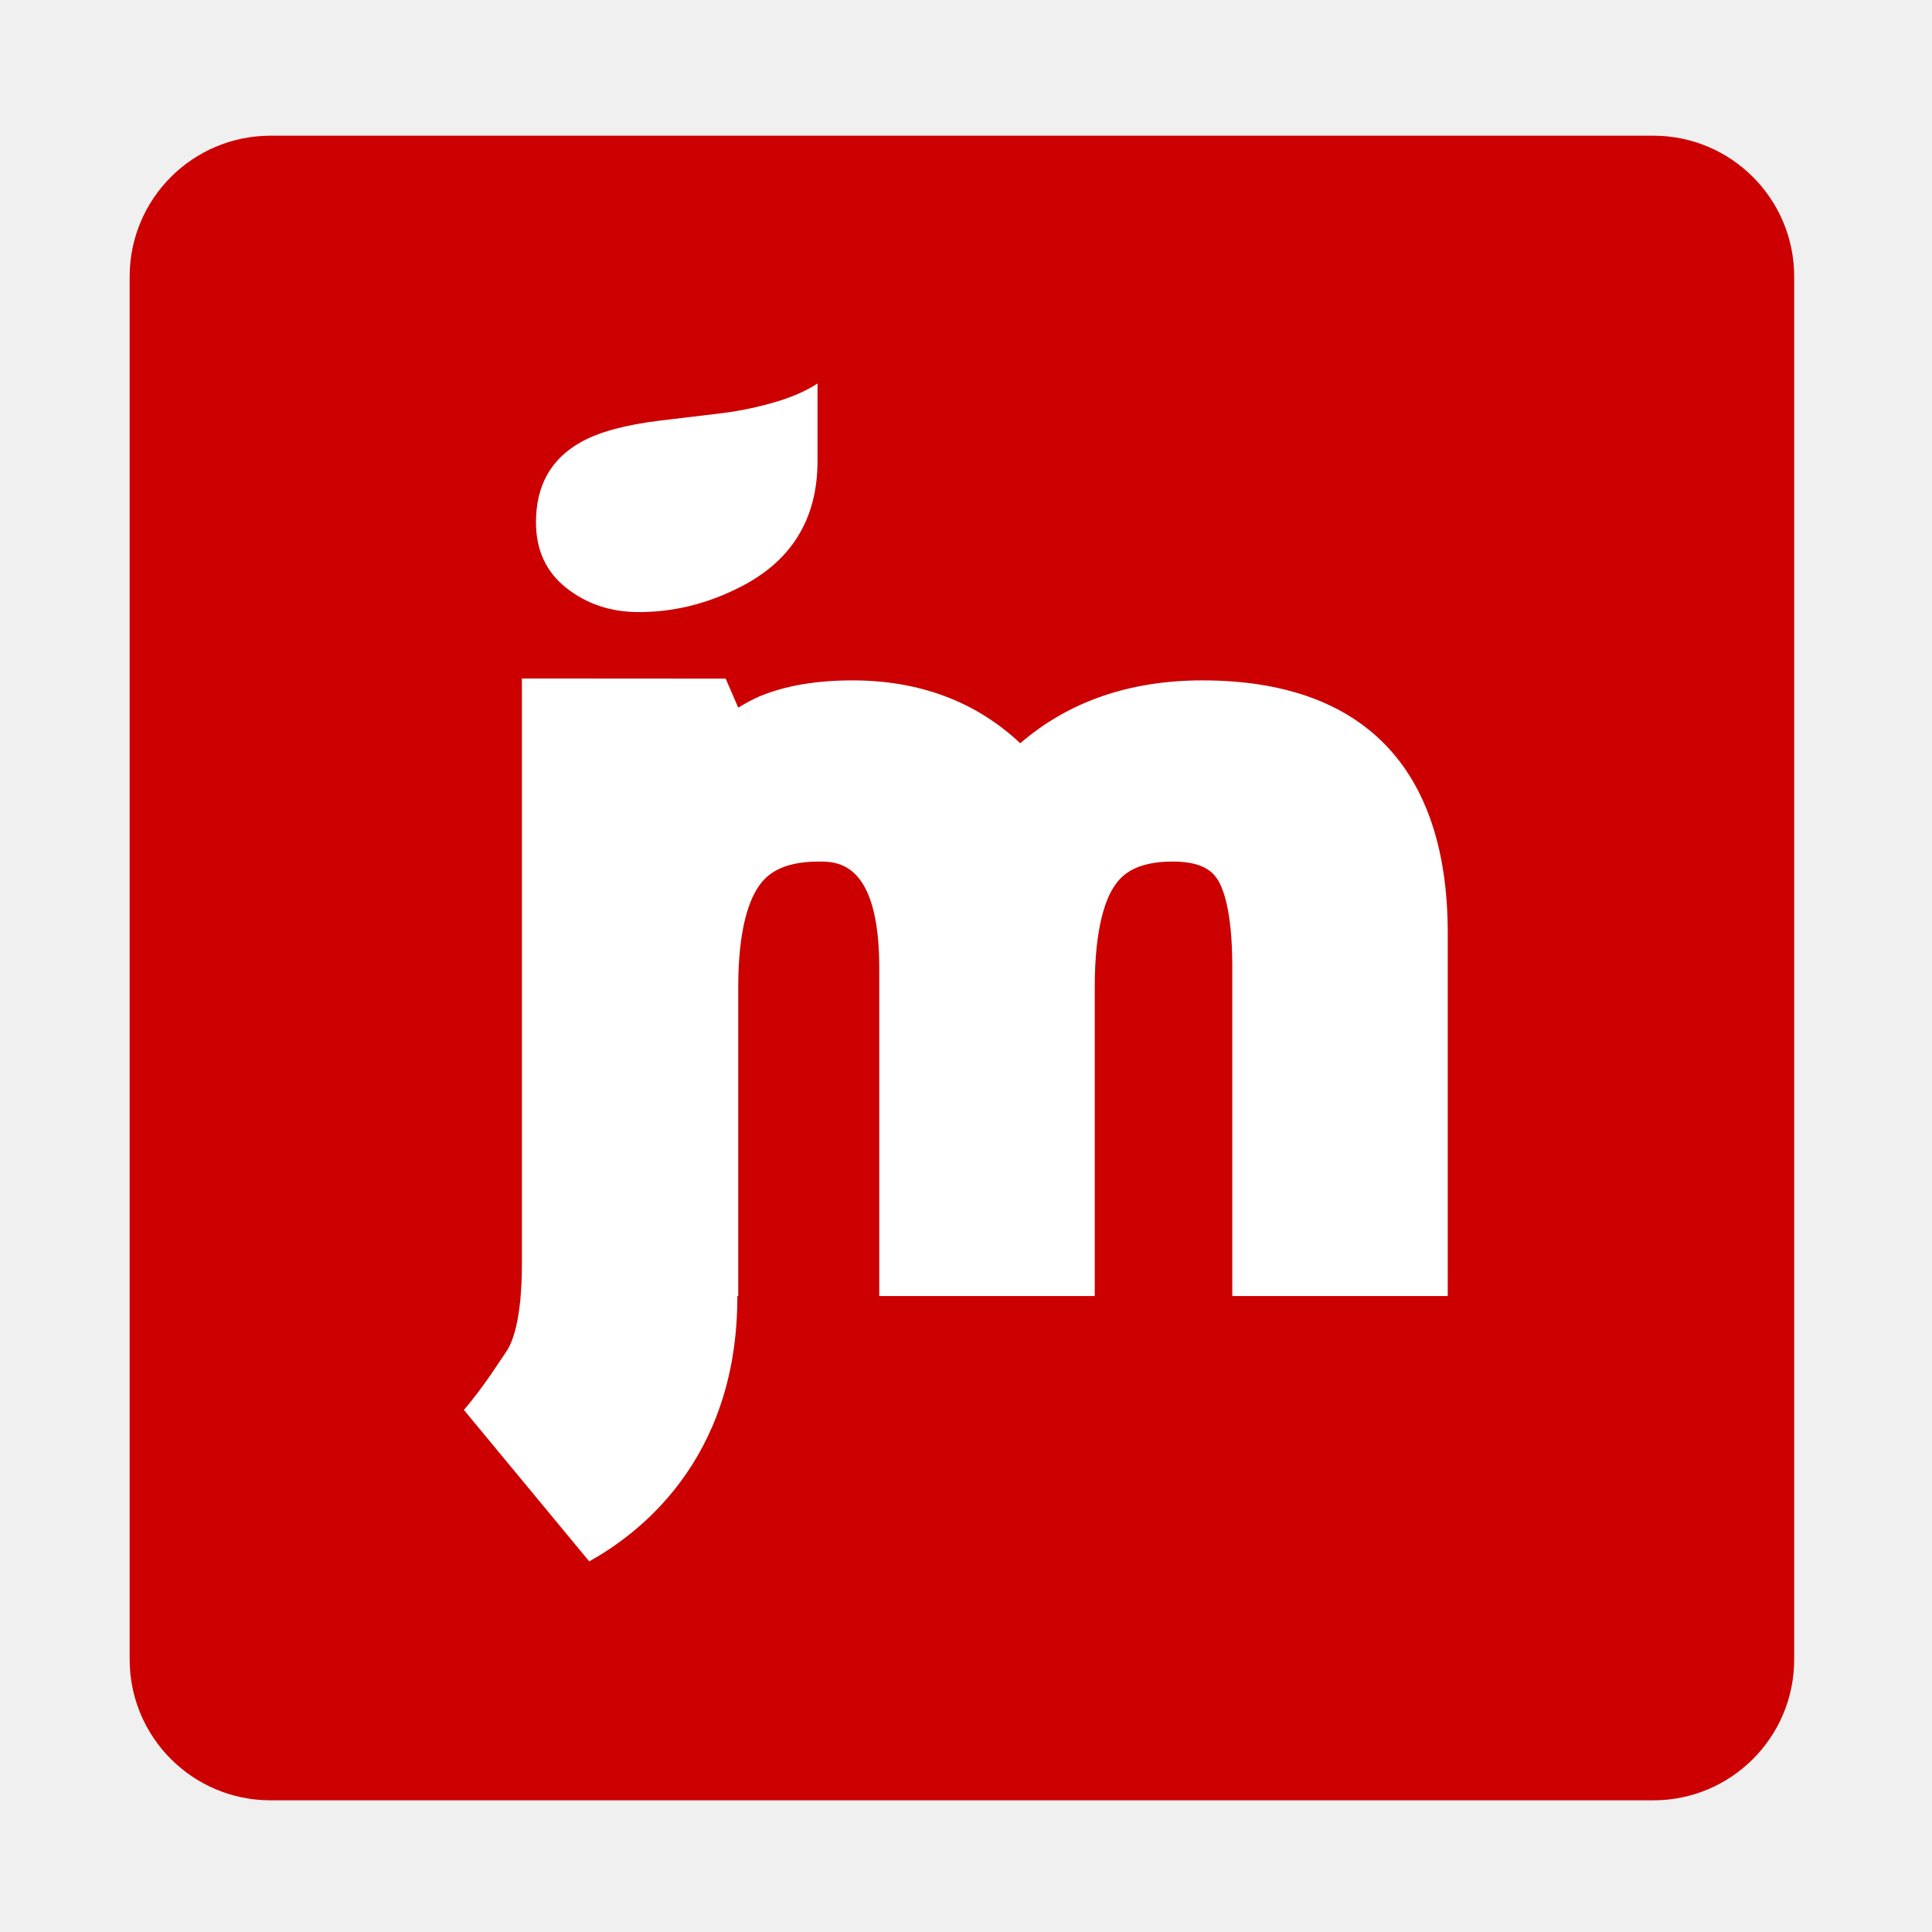
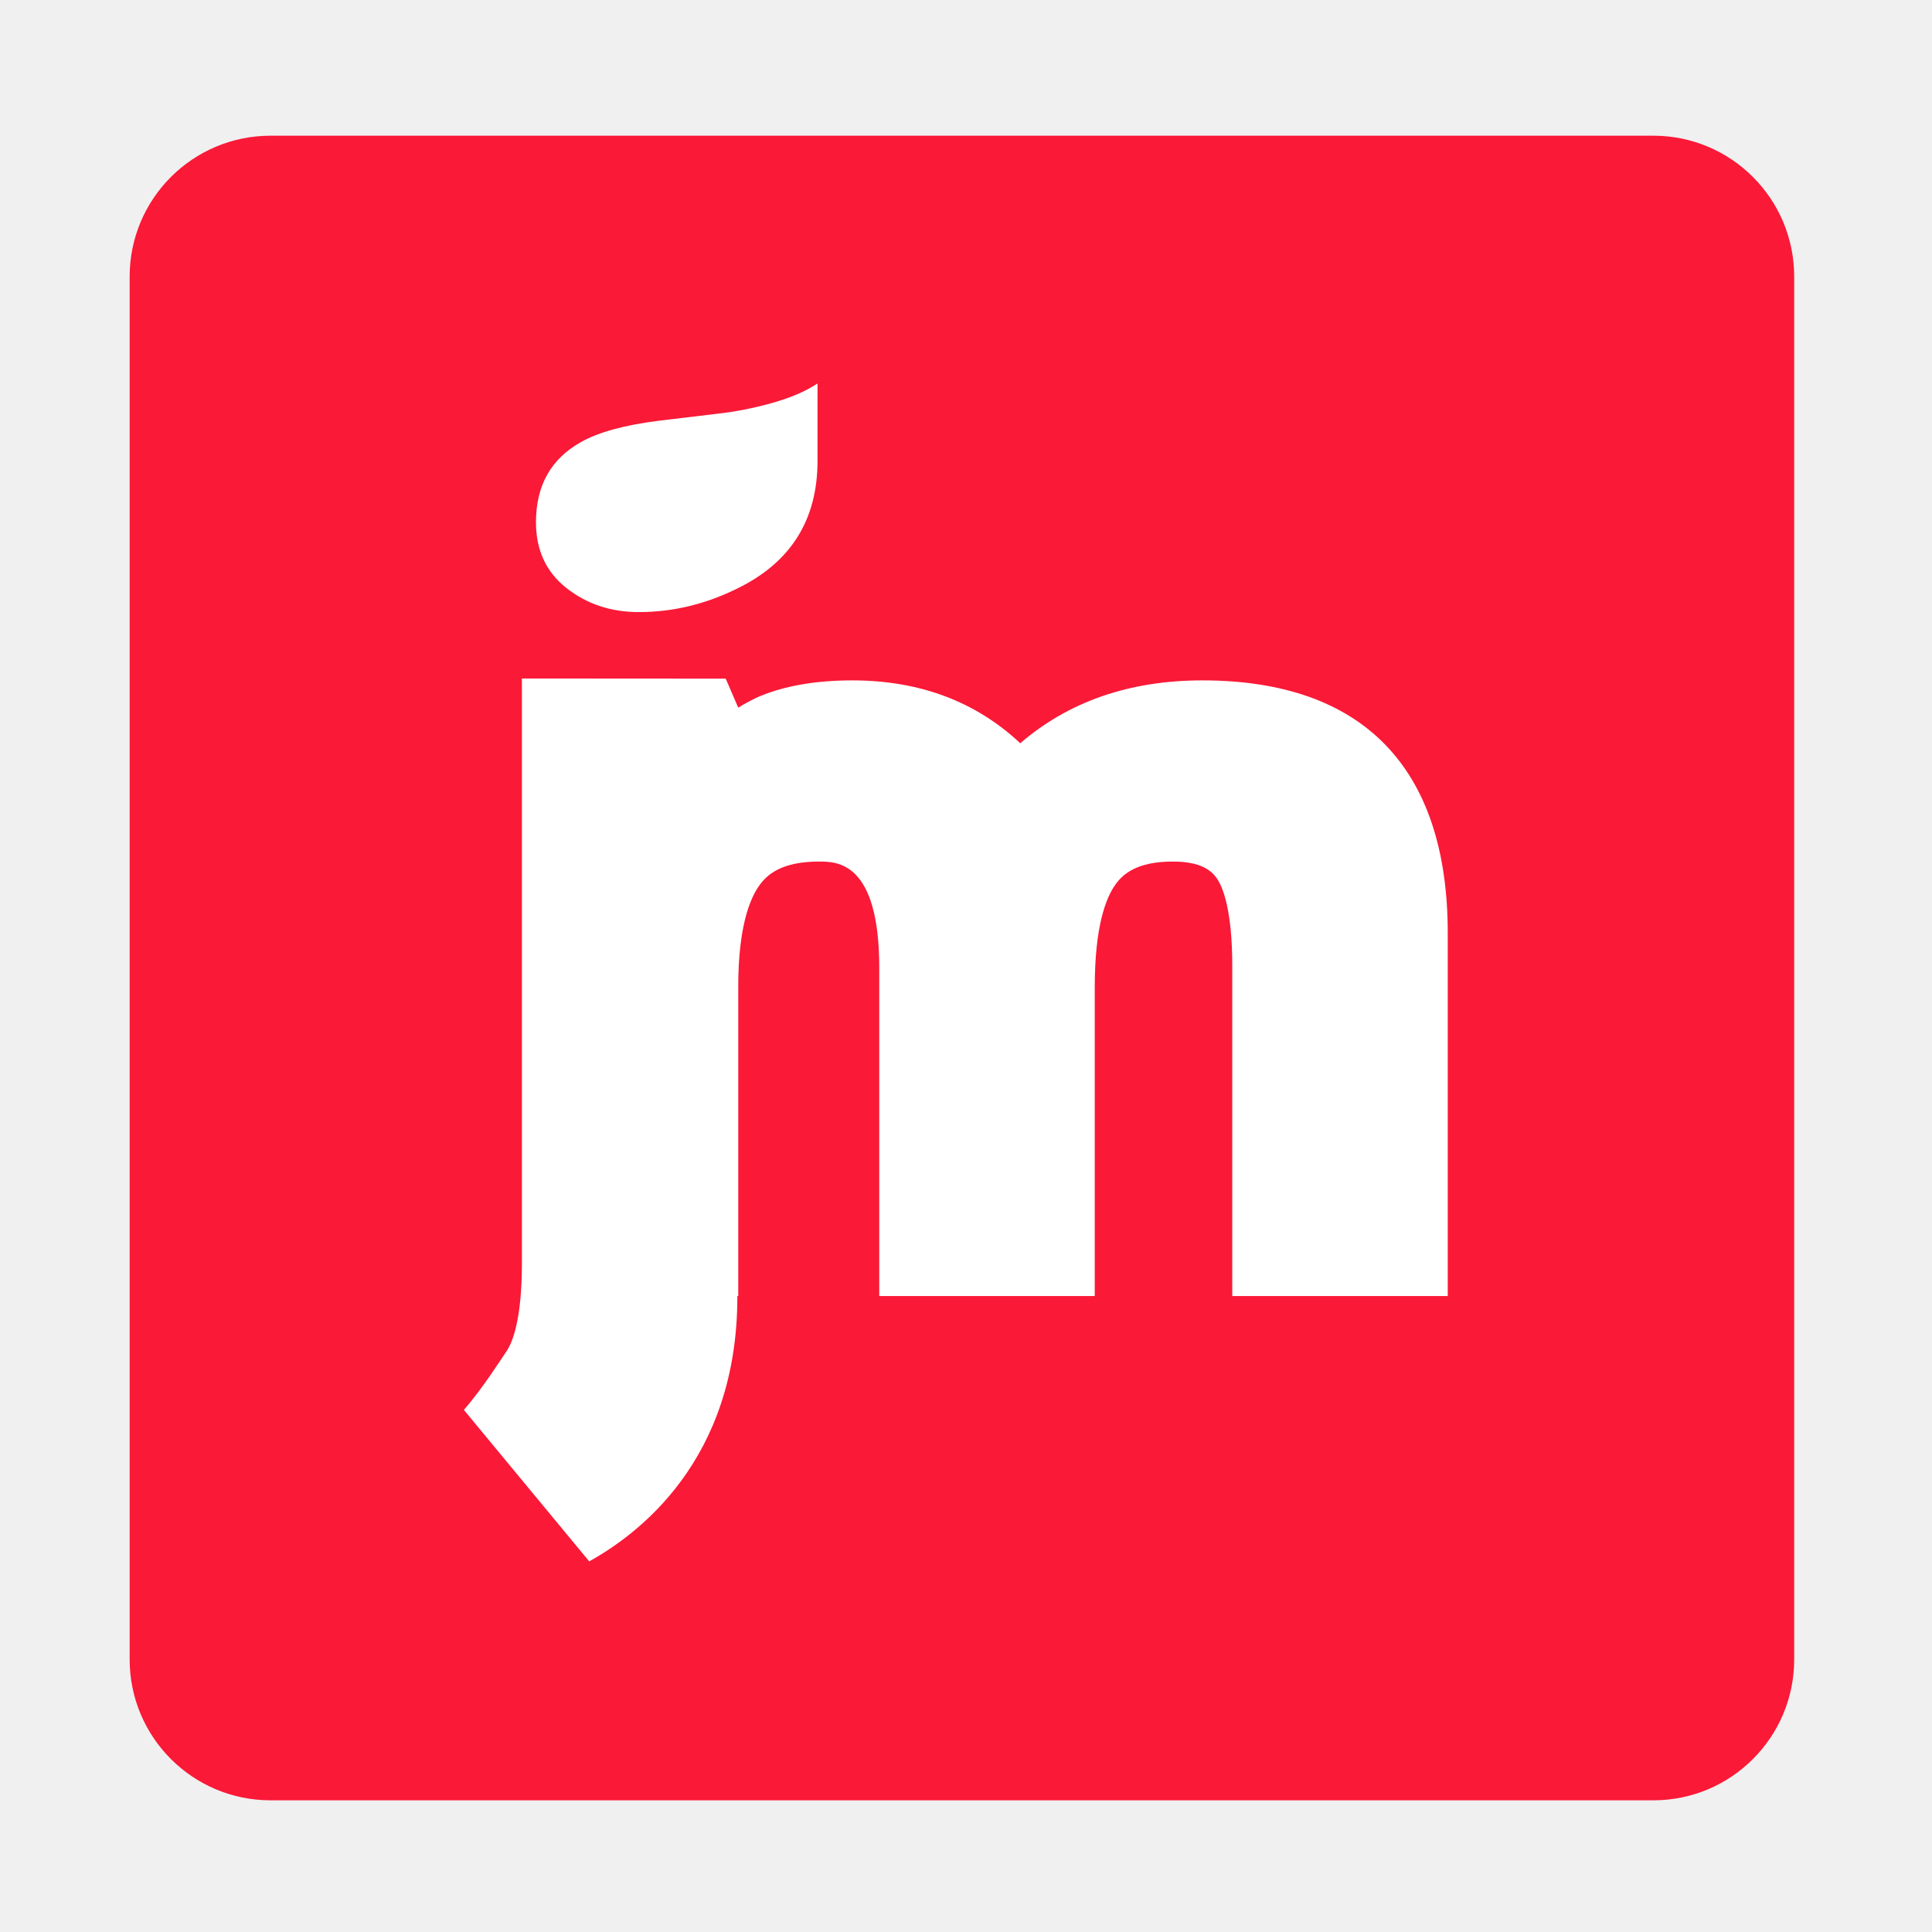
<svg xmlns="http://www.w3.org/2000/svg" version="1.1" width="350" height="350" style="-webkit-tap-highlight-color: rgba(0, 0, 0, 0);">
  <defs style="-webkit-tap-highlight-color: rgba(0, 0, 0, 0);" />
-   <path fill="#cc0000" stroke="none" d="M23.487,50.114C23.487,36.014,34.915,24.585,49.02,24.585H299.527C313.608,24.585,325.034,36.014,325.034,50.114V300.625C325.034,314.718,313.608,326.145,299.527,326.145H49.021C34.915,326.145,23.488,314.718,23.488,300.625V50.114Z" style="-webkit-tap-highlight-color: rgba(0, 0, 0, 0);" transform="  " />
+   <path fill="#FA1937" stroke="none" d="M23.487,50.114C23.487,36.014,34.915,24.585,49.02,24.585H299.527C313.608,24.585,325.034,36.014,325.034,50.114V300.625C325.034,314.718,313.608,326.145,299.527,326.145H49.021C34.915,326.145,23.488,314.718,23.488,300.625V50.114Z" style="-webkit-tap-highlight-color: rgba(0, 0, 0, 0);" transform="  " />
  <path fill="#ffffff" stroke="none" d="M102.617,106.528C106.305,109.433,110.667,110.885,115.714,110.885C121.851,110.885,127.798,109.472,133.554,106.62C143.251,101.901,148.103,94.189,148.103,83.484V69.468C145.98,70.877,143.242,72.055,139.897,72.994C136.557,73.938,133.266,74.578,130.057,74.94L119.534,76.197C113.225,76.974,108.467,78.276,105.263,80.08C99.81,83.117,97.096,87.964,97.096,94.619C97.096,99.652,98.93,103.628,102.617,106.528" style="-webkit-tap-highlight-color: rgba(0, 0, 0, 0);" />
  <path fill="#ffffff" stroke="none" d="M217.819,123.258C204.654,123.258,193.592,127.092,184.829,134.648C176.779,127.092,166.578,123.258,154.421,123.258C147.892,123.258,142.293,124.216,137.754,126.09L137.671,126.124L137.597,126.148C136.355,126.701,135.069,127.385,133.739,128.197L131.465,122.94L94.538,122.916L94.548,123.723V228.9C94.548,239.189,92.783,243.287,91.766,244.783C90.851,246.104,87.496,251.454,84.034,255.415L106.745,282.86C115.254,278.126,133.578,264.853,133.578,234.934V234.788H133.739V178.783C133.739,168.01,135.813,162.845,137.553,160.415C138.888,158.547,141.47,156.077,148.351,156.077C151.623,156.077,159.286,156.077,159.286,175.331V234.788H198.326V178.783C198.326,167.839,200.342,162.675,202.043,160.283C203.314,158.478,205.799,156.077,212.449,156.077C217.721,156.077,219.551,157.828,220.45,159.143C221.487,160.644,223.238,164.747,223.238,175.032V234.788H262.272V169.013C262.272,139.074,246.897,123.258,217.819,123.258" style="-webkit-tap-highlight-color: rgba(0, 0, 0, 0);" />
</svg>
